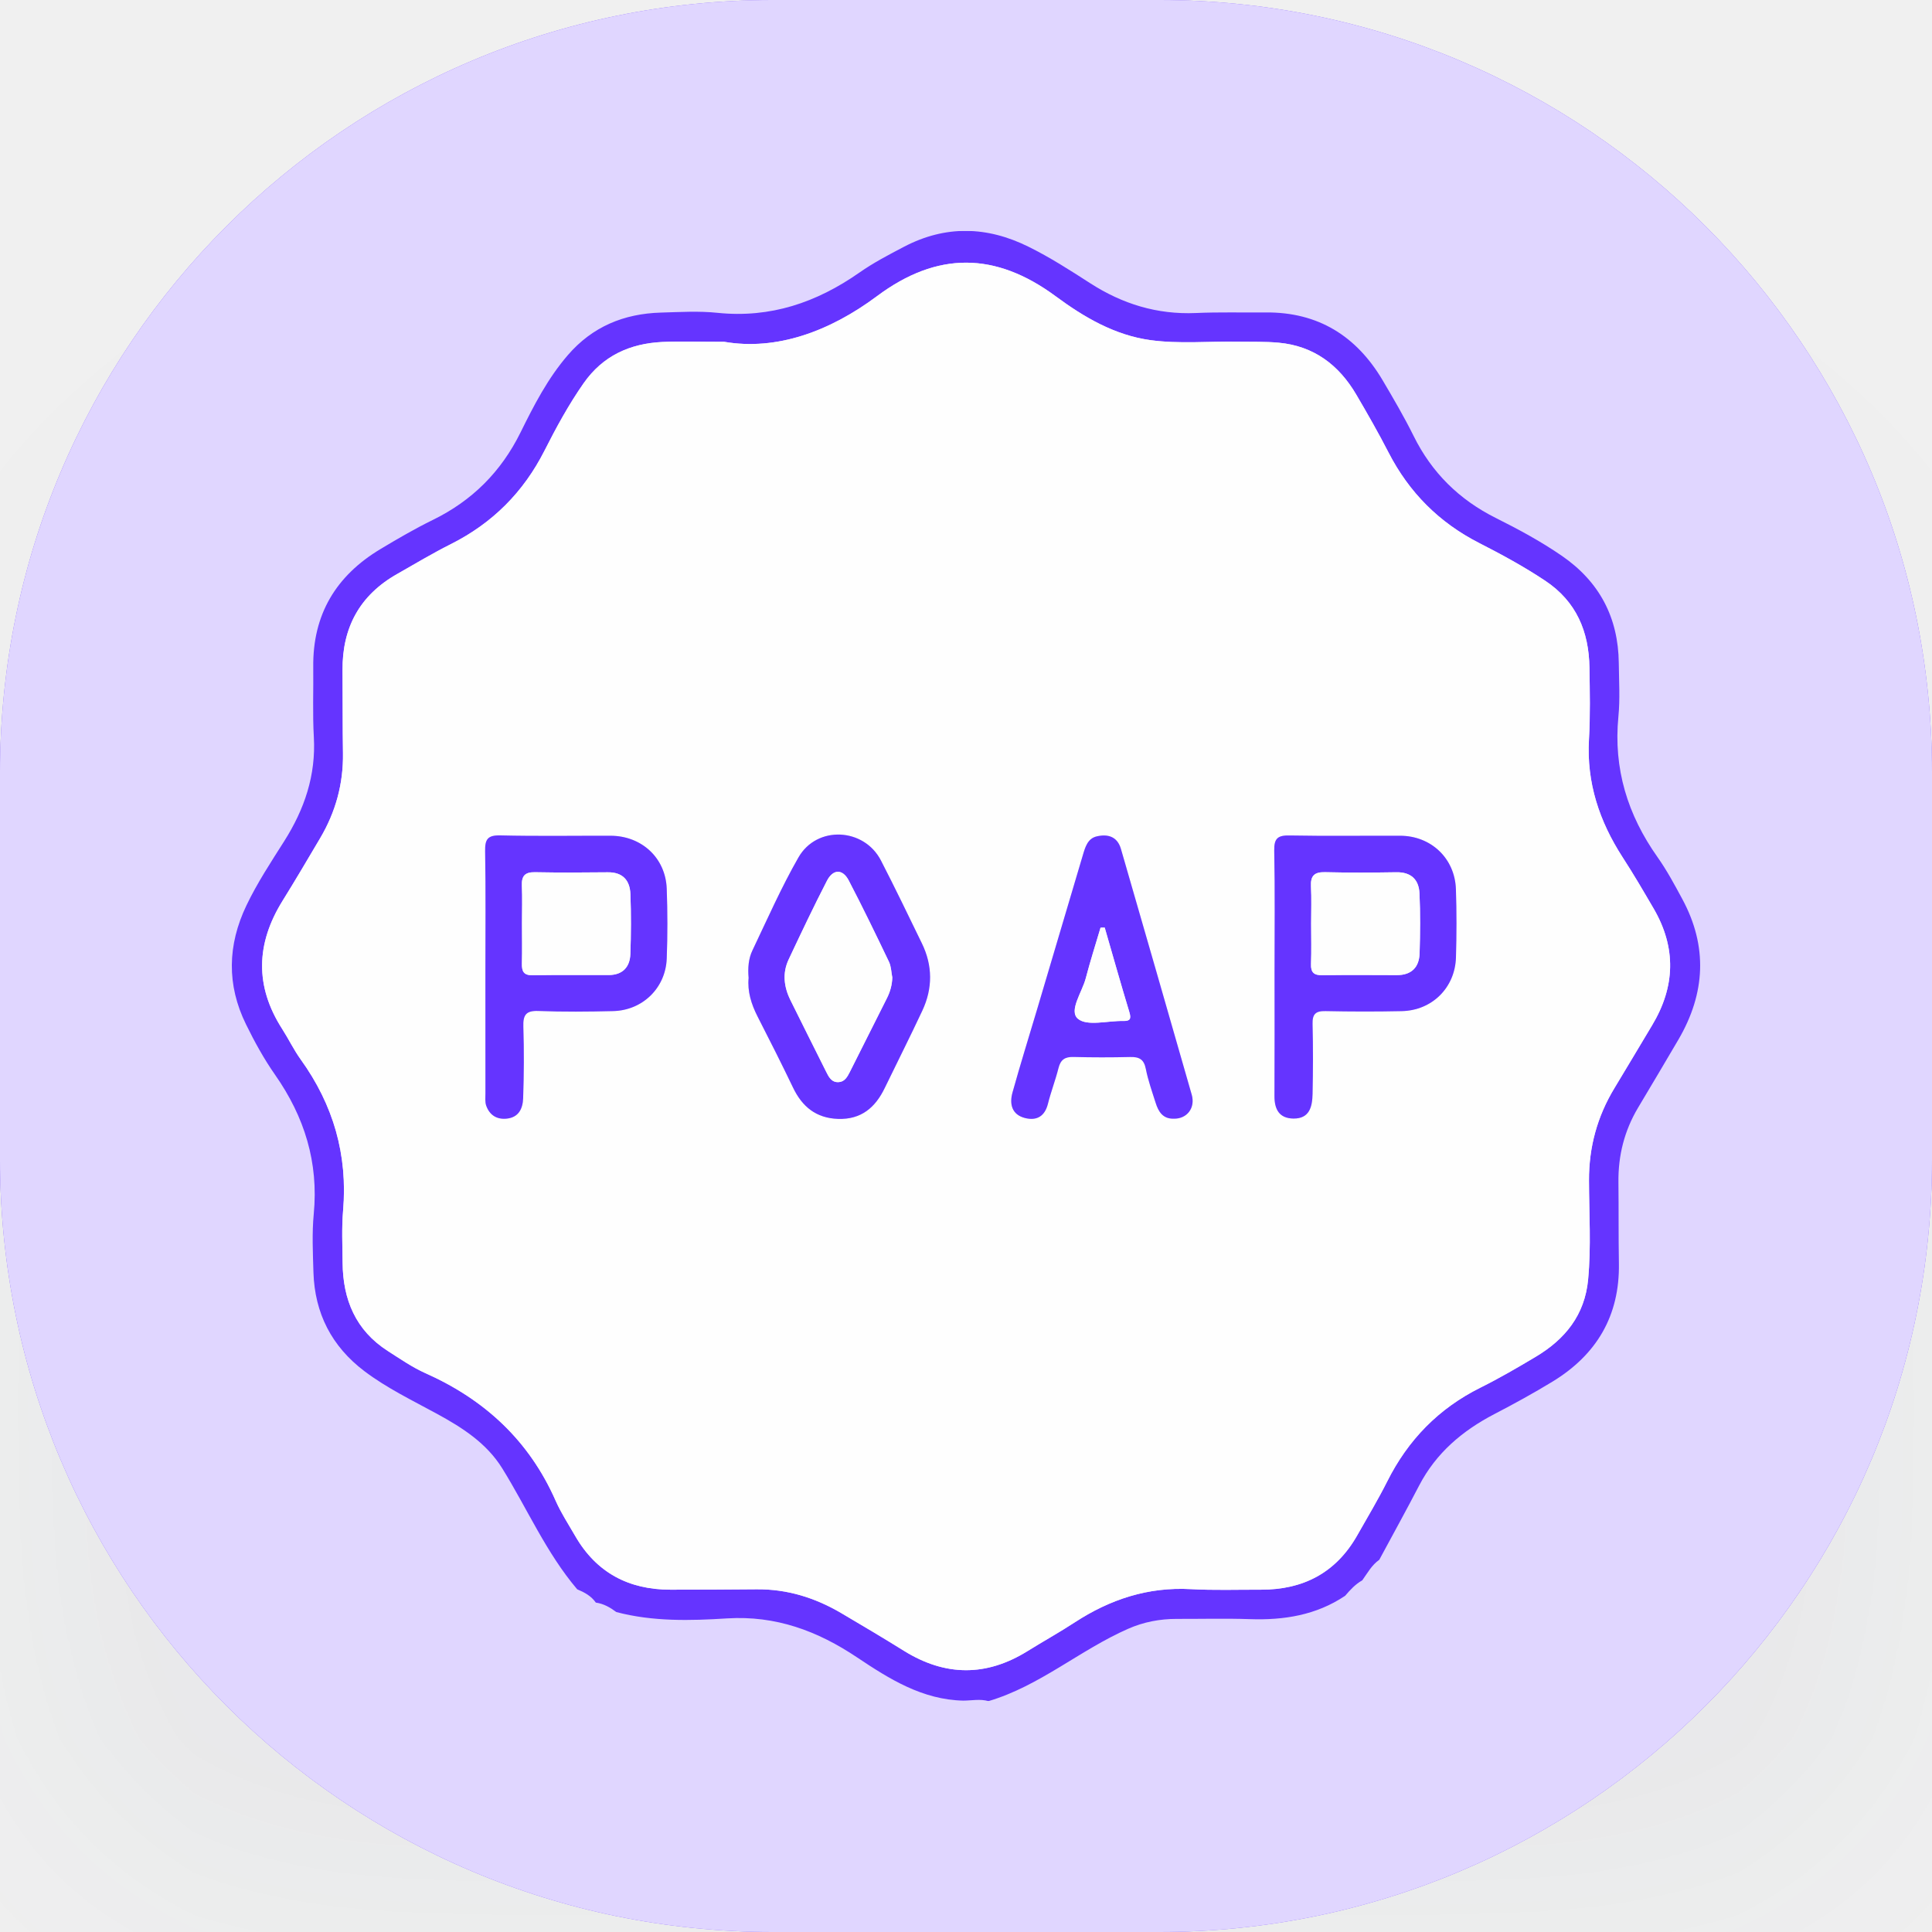
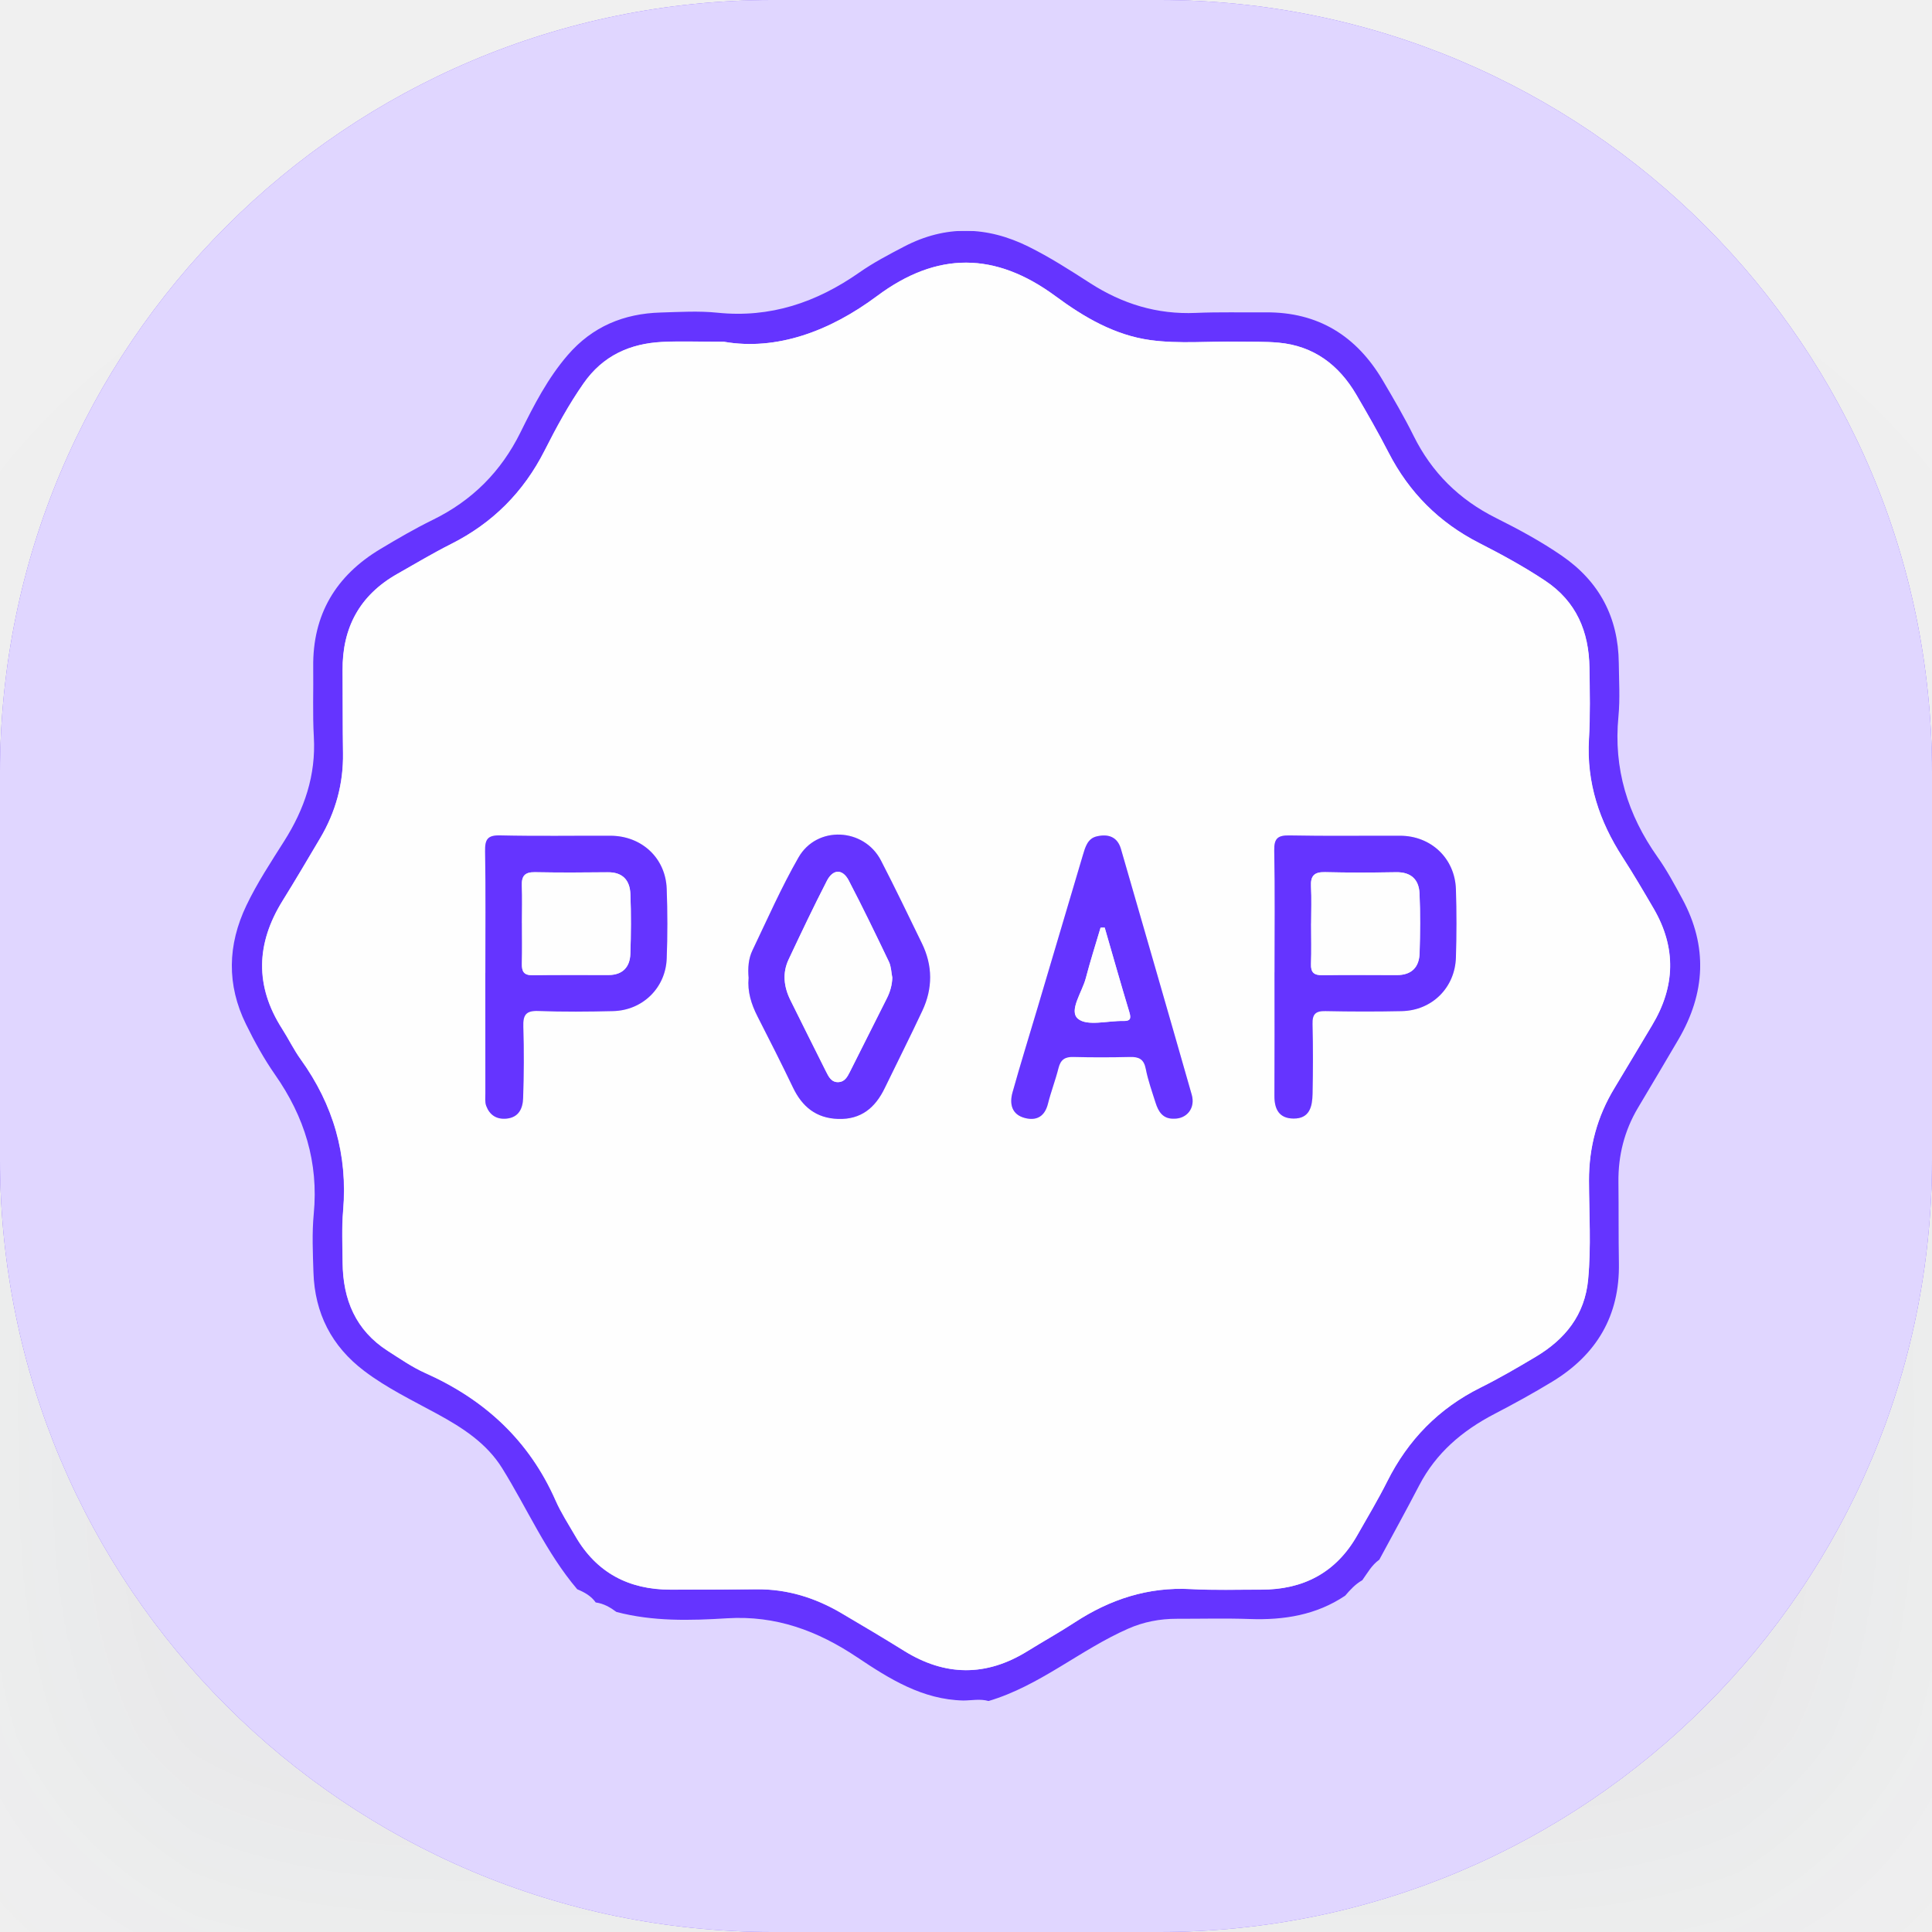
- <svg xmlns="http://www.w3.org/2000/svg" width="36" height="36" viewBox="0 0 50 50" fill="none">
-   <g clip-path="url(#clip0_1098_30517)">
-     <g filter="url(#filter0_d_1098_30517)">
-       <path d="M0 20C0 8.954 8.954 0 20 0H30C41.046 0 50 8.954 50 20V30C50 41.046 41.046 50 30 50H20C8.954 50 0 41.046 0 30V20Z" fill="#6534FF" />
-       <path d="M0 20C0 8.954 8.954 0 20 0H30C41.046 0 50 8.954 50 20V30C50 41.046 41.046 50 30 50H20C8.954 50 0 41.046 0 30V20Z" fill="white" fill-opacity="0.8" />
-       <mask id="mask0_1098_30517" style="mask-type:alpha" maskUnits="userSpaceOnUse" x="6" y="5" width="38" height="40">
-         <path d="M6 5.975H44V44.025H6V5.975Z" fill="white" />
-       </mask>
-       <g mask="url(#mask0_1098_30517)">
-         <path fill-rule="evenodd" clip-rule="evenodd" d="M18.744 8.846C18.064 8.846 17.601 8.827 17.14 8.85C16.301 8.892 15.602 9.205 15.102 9.92C14.715 10.474 14.395 11.063 14.092 11.662C13.547 12.737 12.746 13.54 11.67 14.081C11.195 14.319 10.738 14.593 10.276 14.856C9.309 15.404 8.855 16.244 8.864 17.349C8.87 18.063 8.864 18.778 8.876 19.493C8.888 20.284 8.686 21.015 8.285 21.693C7.964 22.235 7.645 22.778 7.312 23.313C6.625 24.419 6.591 25.52 7.302 26.629C7.468 26.888 7.603 27.169 7.782 27.418C8.626 28.591 9.003 29.887 8.879 31.333C8.841 31.778 8.862 32.23 8.866 32.678C8.874 33.634 9.204 34.43 10.036 34.963C10.354 35.166 10.668 35.385 11.011 35.538C12.545 36.221 13.694 37.284 14.379 38.836C14.519 39.154 14.713 39.45 14.887 39.753C15.435 40.703 16.273 41.141 17.354 41.141C18.096 41.14 18.838 41.139 19.581 41.131C20.372 41.123 21.098 41.35 21.773 41.748C22.316 42.068 22.858 42.389 23.392 42.722C24.46 43.386 25.523 43.395 26.593 42.73C26.997 42.479 27.414 42.248 27.812 41.988C28.729 41.39 29.715 41.065 30.823 41.127C31.423 41.16 32.027 41.139 32.629 41.141C33.727 41.144 34.576 40.703 35.126 39.733C35.388 39.27 35.663 38.813 35.901 38.339C36.441 37.262 37.232 36.45 38.313 35.912C38.801 35.669 39.274 35.394 39.743 35.114C40.503 34.661 41.013 34.035 41.1 33.114C41.181 32.26 41.125 31.406 41.123 30.552C41.12 29.686 41.336 28.894 41.783 28.157C42.11 27.619 42.43 27.076 42.755 26.537C43.356 25.537 43.386 24.529 42.797 23.515C42.536 23.068 42.274 22.62 41.993 22.186C41.391 21.255 41.057 20.258 41.122 19.133C41.158 18.518 41.144 17.899 41.135 17.283C41.122 16.346 40.797 15.566 39.986 15.028C39.437 14.662 38.86 14.349 38.275 14.05C37.243 13.522 36.469 12.746 35.938 11.716C35.676 11.206 35.39 10.707 35.1 10.212C34.648 9.442 33.998 8.952 33.089 8.869C32.742 8.837 32.39 8.849 32.041 8.843C31.285 8.829 30.526 8.905 29.775 8.803C28.847 8.676 28.051 8.207 27.321 7.668C25.763 6.517 24.258 6.501 22.699 7.663C21.469 8.58 20.094 9.079 18.744 8.846ZM15.42 41.475C15.3 41.303 15.125 41.209 14.938 41.131C14.135 40.185 13.645 39.044 12.998 38.001C12.592 37.347 11.968 36.949 11.31 36.59C10.672 36.242 10.014 35.926 9.43 35.485C8.582 34.843 8.145 33.987 8.112 32.929C8.097 32.425 8.072 31.916 8.12 31.416C8.247 30.082 7.88 28.904 7.12 27.817C6.832 27.406 6.587 26.96 6.366 26.509C5.865 25.489 5.887 24.459 6.377 23.434C6.656 22.851 7.011 22.313 7.355 21.77C7.879 20.943 8.179 20.066 8.122 19.072C8.088 18.471 8.114 17.867 8.107 17.265C8.09 15.907 8.694 14.902 9.843 14.212C10.286 13.946 10.735 13.684 11.199 13.457C12.218 12.959 12.968 12.211 13.472 11.19C13.818 10.489 14.177 9.791 14.696 9.19C15.332 8.453 16.147 8.118 17.1 8.09C17.59 8.076 18.084 8.045 18.569 8.096C19.938 8.237 21.132 7.83 22.239 7.056C22.604 6.8 23.004 6.591 23.4 6.384C24.471 5.825 25.545 5.853 26.621 6.387C27.175 6.661 27.693 6.994 28.21 7.327C29.047 7.867 29.946 8.144 30.948 8.101C31.549 8.074 32.152 8.092 32.754 8.086C34.114 8.074 35.107 8.696 35.787 9.849C36.064 10.319 36.341 10.791 36.583 11.28C37.054 12.233 37.763 12.931 38.711 13.405C39.299 13.699 39.878 14.011 40.421 14.385C41.393 15.054 41.881 15.981 41.894 17.159C41.899 17.621 41.929 18.087 41.884 18.545C41.753 19.894 42.122 21.088 42.896 22.182C43.138 22.524 43.338 22.897 43.537 23.266C44.201 24.494 44.135 25.709 43.439 26.902C43.093 27.494 42.741 28.083 42.39 28.672C42.038 29.265 41.877 29.906 41.885 30.594C41.893 31.295 41.885 31.996 41.897 32.696C41.92 34.055 41.318 35.063 40.176 35.758C39.686 36.056 39.182 36.333 38.673 36.597C37.845 37.028 37.165 37.604 36.727 38.446C36.392 39.091 36.04 39.727 35.695 40.368C35.499 40.504 35.39 40.712 35.255 40.899C35.077 40.999 34.942 41.146 34.812 41.299C34.062 41.802 33.225 41.934 32.342 41.903C31.713 41.882 31.084 41.899 30.455 41.897C30.017 41.896 29.596 41.977 29.196 42.153C27.951 42.7 26.907 43.633 25.582 44.025C25.366 43.963 25.148 44.011 24.93 44.012C23.873 43.99 23.017 43.452 22.184 42.895C21.158 42.208 20.08 41.806 18.817 41.884C17.863 41.944 16.895 41.969 15.951 41.72C15.791 41.601 15.622 41.503 15.42 41.475Z" fill="#6534FF" />
-         <path fill-rule="evenodd" clip-rule="evenodd" d="M30.372 28.952C30.712 28.962 30.941 28.68 30.842 28.331C30.236 26.21 29.622 24.091 29.01 21.971C28.915 21.645 28.667 21.579 28.381 21.646C28.148 21.702 28.086 21.922 28.026 22.127C27.633 23.452 27.24 24.777 26.846 26.102C26.631 26.825 26.407 27.545 26.204 28.271C26.12 28.57 26.184 28.849 26.53 28.935C26.832 29.01 27.04 28.889 27.121 28.564C27.199 28.252 27.316 27.951 27.394 27.64C27.448 27.425 27.56 27.349 27.779 27.354C28.268 27.367 28.758 27.367 29.247 27.355C29.477 27.349 29.604 27.41 29.653 27.659C29.712 27.959 29.816 28.251 29.909 28.544C29.98 28.769 30.094 28.957 30.372 28.952ZM19.374 25.309C19.341 25.657 19.442 25.985 19.604 26.304C19.916 26.914 20.226 27.526 20.522 28.144C20.76 28.642 21.12 28.937 21.689 28.957C22.287 28.977 22.653 28.664 22.899 28.155C23.221 27.488 23.556 26.826 23.87 26.155C24.141 25.577 24.139 24.99 23.858 24.413C23.509 23.696 23.164 22.977 22.798 22.268C22.36 21.42 21.14 21.359 20.664 22.19C20.221 22.965 19.859 23.788 19.473 24.596C19.369 24.812 19.352 25.055 19.374 25.309ZM32.985 25.165C32.985 26.23 32.989 27.294 32.983 28.359C32.981 28.705 33.104 28.943 33.475 28.948C33.898 28.953 33.963 28.631 33.97 28.308C33.983 27.706 33.984 27.104 33.969 26.502C33.963 26.244 34.049 26.161 34.305 26.167C34.963 26.181 35.621 26.182 36.279 26.168C37.061 26.151 37.656 25.563 37.68 24.779C37.698 24.191 37.699 23.602 37.679 23.014C37.653 22.214 37.035 21.631 36.237 21.629C35.285 21.626 34.333 21.64 33.382 21.622C33.076 21.615 32.971 21.689 32.977 22.013C32.998 23.064 32.985 24.114 32.985 25.165ZM12.562 25.178C12.562 26.215 12.562 27.251 12.563 28.288C12.563 28.399 12.548 28.52 12.585 28.62C12.671 28.853 12.847 28.974 13.107 28.951C13.43 28.921 13.53 28.682 13.539 28.421C13.56 27.806 13.565 27.188 13.544 26.573C13.534 26.267 13.611 26.151 13.937 26.164C14.58 26.189 15.225 26.183 15.868 26.167C16.63 26.149 17.226 25.569 17.255 24.808C17.278 24.206 17.278 23.603 17.256 23.001C17.226 22.203 16.606 21.631 15.801 21.629C14.849 21.627 13.897 21.643 12.946 21.62C12.619 21.613 12.55 21.722 12.555 22.026C12.573 23.077 12.562 24.127 12.562 25.178ZM18.744 8.846C20.095 9.079 21.469 8.58 22.7 7.662C24.258 6.501 25.763 6.517 27.322 7.668C28.051 8.207 28.847 8.676 29.776 8.803C30.527 8.905 31.286 8.829 32.041 8.843C32.391 8.849 32.742 8.837 33.09 8.869C33.998 8.952 34.649 9.442 35.1 10.212C35.391 10.707 35.676 11.206 35.938 11.716C36.469 12.746 37.243 13.522 38.275 14.05C38.86 14.349 39.438 14.662 39.987 15.027C40.798 15.566 41.122 16.346 41.135 17.283C41.144 17.9 41.158 18.518 41.123 19.133C41.057 20.258 41.392 21.255 41.993 22.186C42.275 22.62 42.537 23.068 42.797 23.515C43.387 24.529 43.357 25.537 42.755 26.536C42.43 27.076 42.111 27.619 41.784 28.157C41.337 28.894 41.12 29.686 41.123 30.552C41.125 31.406 41.181 32.26 41.101 33.114C41.014 34.035 40.504 34.661 39.743 35.114C39.275 35.394 38.802 35.669 38.314 35.912C37.233 36.45 36.441 37.262 35.901 38.339C35.663 38.813 35.388 39.27 35.126 39.733C34.577 40.703 33.728 41.144 32.63 41.141C32.028 41.139 31.424 41.16 30.823 41.127C29.715 41.065 28.729 41.39 27.812 41.988C27.414 42.248 26.997 42.479 26.593 42.73C25.524 43.395 24.46 43.386 23.393 42.722C22.858 42.389 22.317 42.068 21.774 41.748C21.098 41.35 20.373 41.123 19.581 41.131C18.839 41.139 18.097 41.14 17.354 41.141C16.273 41.141 15.436 40.703 14.888 39.753C14.713 39.45 14.52 39.154 14.379 38.836C13.695 37.284 12.545 36.221 11.011 35.538C10.669 35.385 10.354 35.166 10.036 34.963C9.205 34.43 8.875 33.634 8.867 32.678C8.863 32.229 8.841 31.779 8.879 31.333C9.003 29.887 8.627 28.591 7.782 27.418C7.603 27.169 7.469 26.888 7.303 26.629C6.591 25.52 6.626 24.419 7.313 23.313C7.645 22.778 7.965 22.235 8.285 21.693C8.686 21.015 8.888 20.284 8.876 19.493C8.865 18.778 8.871 18.063 8.865 17.349C8.855 16.244 9.309 15.404 10.277 14.856C10.739 14.593 11.196 14.319 11.67 14.081C12.746 13.54 13.548 12.737 14.092 11.662C14.396 11.063 14.716 10.474 15.103 9.92C15.603 9.205 16.302 8.892 17.14 8.85C17.601 8.828 18.064 8.846 18.744 8.846Z" fill="#FEFEFE" />
-         <path fill-rule="evenodd" clip-rule="evenodd" d="M13.509 23.885C13.509 24.235 13.516 24.584 13.507 24.934C13.502 25.136 13.55 25.244 13.784 25.239C14.441 25.228 15.097 25.237 15.754 25.234C16.112 25.233 16.302 25.029 16.314 24.689C16.332 24.172 16.335 23.654 16.315 23.138C16.302 22.785 16.118 22.57 15.729 22.575C15.1 22.582 14.471 22.585 13.843 22.573C13.584 22.568 13.496 22.672 13.506 22.921C13.52 23.242 13.51 23.564 13.509 23.885ZM12.562 25.178C12.562 24.127 12.573 23.077 12.555 22.026C12.55 21.722 12.619 21.613 12.945 21.62C13.897 21.643 14.849 21.627 15.801 21.629C16.606 21.631 17.226 22.203 17.255 23.001C17.277 23.603 17.278 24.206 17.255 24.808C17.226 25.569 16.63 26.149 15.868 26.167C15.225 26.183 14.58 26.189 13.937 26.164C13.611 26.151 13.534 26.267 13.544 26.573C13.564 27.188 13.56 27.806 13.539 28.421C13.53 28.682 13.43 28.921 13.106 28.951C12.847 28.974 12.671 28.853 12.585 28.62C12.548 28.52 12.563 28.399 12.563 28.288C12.561 27.251 12.562 26.215 12.562 25.178Z" fill="#6534FF" />
-         <path fill-rule="evenodd" clip-rule="evenodd" d="M33.933 23.902C33.933 24.252 33.942 24.602 33.929 24.951C33.921 25.172 34.01 25.242 34.224 25.239C34.867 25.229 35.51 25.235 36.152 25.236C36.53 25.236 36.728 25.033 36.739 24.672C36.755 24.155 36.76 23.637 36.736 23.12C36.72 22.764 36.519 22.567 36.135 22.574C35.52 22.584 34.905 22.587 34.291 22.572C34.016 22.566 33.914 22.665 33.928 22.938C33.945 23.259 33.932 23.581 33.933 23.902ZM32.985 25.165C32.985 24.114 32.998 23.064 32.977 22.013C32.971 21.689 33.075 21.615 33.381 21.622C34.333 21.64 35.285 21.626 36.237 21.629C37.035 21.631 37.653 22.214 37.679 23.014C37.699 23.602 37.697 24.191 37.68 24.779C37.656 25.563 37.061 26.151 36.278 26.168C35.621 26.182 34.962 26.181 34.305 26.167C34.049 26.161 33.962 26.244 33.969 26.502C33.984 27.104 33.982 27.706 33.969 28.308C33.962 28.631 33.898 28.953 33.474 28.948C33.103 28.943 32.98 28.706 32.983 28.359C32.989 27.294 32.985 26.23 32.985 25.165Z" fill="#6534FF" />
-         <path fill-rule="evenodd" clip-rule="evenodd" d="M23.092 25.298C23.065 25.162 23.064 25.013 23.006 24.892C22.668 24.186 22.327 23.48 21.965 22.786C21.808 22.484 21.559 22.487 21.401 22.795C21.055 23.466 20.731 24.149 20.41 24.832C20.244 25.185 20.288 25.542 20.456 25.884C20.76 26.499 21.069 27.111 21.374 27.724C21.444 27.865 21.515 28.014 21.7 28.006C21.859 27.999 21.93 27.869 21.995 27.74C22.314 27.102 22.637 26.466 22.956 25.828C23.038 25.663 23.087 25.488 23.092 25.298ZM19.374 25.309C19.352 25.055 19.369 24.812 19.473 24.596C19.858 23.788 20.22 22.965 20.664 22.19C21.14 21.359 22.359 21.42 22.798 22.268C23.164 22.977 23.509 23.696 23.858 24.413C24.139 24.99 24.14 25.577 23.87 26.155C23.556 26.826 23.221 27.488 22.898 28.155C22.653 28.664 22.287 28.977 21.688 28.957C21.12 28.937 20.76 28.642 20.522 28.144C20.226 27.526 19.916 26.914 19.604 26.304C19.442 25.985 19.341 25.657 19.374 25.309Z" fill="#6534FF" />
-         <path fill-rule="evenodd" clip-rule="evenodd" d="M28.59 24.006C28.554 24.007 28.518 24.008 28.482 24.008C28.353 24.445 28.214 24.878 28.099 25.319C28.005 25.678 27.653 26.16 27.897 26.366C28.136 26.566 28.668 26.414 29.071 26.423C29.246 26.427 29.28 26.369 29.229 26.198C29.008 25.47 28.802 24.737 28.59 24.006ZM30.372 28.951C30.094 28.957 29.98 28.769 29.909 28.544C29.816 28.251 29.712 27.959 29.653 27.659C29.604 27.41 29.477 27.349 29.246 27.355C28.757 27.367 28.267 27.367 27.778 27.354C27.559 27.349 27.448 27.425 27.394 27.64C27.316 27.951 27.199 28.252 27.121 28.564C27.04 28.889 26.832 29.01 26.53 28.935C26.184 28.849 26.12 28.57 26.204 28.271C26.406 27.545 26.631 26.825 26.846 26.102C27.24 24.777 27.633 23.452 28.025 22.127C28.086 21.922 28.148 21.702 28.381 21.646C28.666 21.579 28.915 21.645 29.01 21.971C29.622 24.091 30.236 26.21 30.842 28.331C30.941 28.68 30.712 28.962 30.372 28.951Z" fill="#6534FF" />
-         <path fill-rule="evenodd" clip-rule="evenodd" d="M13.509 23.885C13.509 23.564 13.52 23.242 13.506 22.921C13.496 22.672 13.583 22.568 13.843 22.573C14.471 22.585 15.1 22.582 15.729 22.575C16.117 22.57 16.301 22.785 16.315 23.137C16.335 23.654 16.332 24.172 16.314 24.689C16.302 25.029 16.112 25.233 15.754 25.234C15.097 25.237 14.44 25.228 13.784 25.239C13.55 25.244 13.502 25.136 13.507 24.934C13.516 24.584 13.509 24.235 13.509 23.885Z" fill="#FEFEFE" />
-         <path fill-rule="evenodd" clip-rule="evenodd" d="M33.932 23.902C33.932 23.581 33.945 23.259 33.928 22.938C33.914 22.665 34.016 22.566 34.291 22.572C34.905 22.587 35.52 22.584 36.135 22.574C36.519 22.567 36.72 22.764 36.736 23.12C36.76 23.637 36.755 24.155 36.739 24.672C36.728 25.033 36.53 25.236 36.152 25.236C35.51 25.234 34.867 25.229 34.224 25.239C34.01 25.242 33.921 25.172 33.929 24.951C33.942 24.602 33.932 24.252 33.932 23.902Z" fill="#FEFEFE" />
-         <path fill-rule="evenodd" clip-rule="evenodd" d="M23.093 25.298C23.087 25.488 23.039 25.663 22.956 25.828C22.637 26.466 22.314 27.102 21.995 27.74C21.93 27.869 21.859 27.999 21.7 28.006C21.515 28.014 21.445 27.865 21.375 27.724C21.069 27.111 20.76 26.499 20.457 25.884C20.288 25.542 20.244 25.185 20.41 24.832C20.732 24.149 21.055 23.466 21.401 22.795C21.56 22.487 21.808 22.484 21.965 22.786C22.327 23.48 22.669 24.186 23.007 24.892C23.065 25.013 23.066 25.162 23.093 25.298Z" fill="#FEFEFE" />
-         <path fill-rule="evenodd" clip-rule="evenodd" d="M28.59 24.006C28.802 24.737 29.008 25.47 29.229 26.198C29.28 26.369 29.246 26.427 29.071 26.423C28.668 26.414 28.136 26.566 27.897 26.366C27.653 26.16 28.005 25.678 28.099 25.319C28.214 24.878 28.353 24.445 28.482 24.008C28.518 24.008 28.554 24.007 28.59 24.006Z" fill="#FEFEFE" />
+ <svg xmlns="http://www.w3.org/2000/svg" fill="none" height="36" viewBox="0 0 50 50" width="36">
+   <filter id="a" color-interpolation-filters="sRGB" filterUnits="userSpaceOnUse" height="110" width="110" x="-30" y="-18">
+     <feFlood flood-opacity="0" result="BackgroundImageFix" />
+     <feColorMatrix in="SourceAlpha" result="hardAlpha" type="matrix" values="0 0 0 0 0 0 0 0 0 0 0 0 0 0 0 0 0 0 127 0" />
+     <feOffset dy="12" />
+     <feGaussianBlur stdDeviation="15" />
+     <feColorMatrix type="matrix" values="0 0 0 0 0.078 0 0 0 0 0.157 0 0 0 0 0.314 0 0 0 0.05 0" />
+     <feBlend in2="BackgroundImageFix" mode="normal" result="effect1_dropShadow_1098_30517" />
+     <feBlend in="SourceGraphic" in2="effect1_dropShadow_1098_30517" mode="normal" result="shape" />
+   </filter>
+   <clipPath id="b">
+     <path d="m0 0h50v50h-50z" />
+   </clipPath>
+   <mask id="c" height="40" maskUnits="userSpaceOnUse" width="38" x="6" y="5">
+     <path d="m6 5.975h38v38.049h-38z" fill="#fff" />
+   </mask>
+   <g clip-path="url(#b)">
+     <g filter="url(#a)">
+       <path d="m0 20c0-11.046 8.954-20 20-20h10c11.046 0 20 8.954 20 20v10c0 11.046-8.954 20-20 20h-10c-11.046 0-20-8.954-20-20z" fill="#6534ff" />
+       <path d="m0 20c0-11.046 8.954-20 20-20h10c11.046 0 20 8.954 20 20v10c0 11.046-8.954 20-20 20h-10c-11.046 0-20-8.954-20-20z" fill="#fff" fill-opacity=".8" />
+       <g clip-rule="evenodd" fill-rule="evenodd" mask="url(#c)">
+         <path d="m18.744 8.846c-.68 0-1.143-.019-1.604.004-.839.042-1.538.354-2.038 1.07-.387.553-.707 1.143-1.01 1.742-.545 1.075-1.346 1.878-2.422 2.419-.475.239-.931.513-1.394.775-.967.548-1.421 1.389-1.412 2.493.006.715 0 1.429.011 2.144.012.792-.19 1.523-.591 2.2-.321.542-.64 1.085-.973 1.62-.687 1.106-.721 2.207-.01 3.316.166.259.3.54.48.789.844 1.173 1.221 2.469 1.097 3.915-.038.445-.017.896-.013 1.345.008.956.338 1.752 1.17 2.285.318.203.632.422.975.575 1.534.684 2.684 1.746 3.368 3.298.141.319.334.615.509.918.548.95 1.385 1.388 2.466 1.387.742-0 1.484-.002 2.227-.009.792-.008 1.517.219 2.193.617.543.32 1.085.641 1.619.973 1.067.665 2.131.673 3.2.009.404-.251.821-.482 1.219-.742.917-.599 1.903-.923 3.011-.862.601.033 1.204.013 1.806.014 1.098.003 1.947-.438 2.497-1.408.262-.463.537-.919.775-1.394.54-1.076 1.332-1.888 2.413-2.426.488-.243.961-.518 1.429-.798.76-.453 1.27-1.079 1.357-2.0.081-.854.025-1.708.022-2.562-.002-.866.213-1.659.661-2.395.327-.538.646-1.081.971-1.621.602-.999.632-2.008.042-3.021-.261-.448-.523-.895-.804-1.33-.602-.931-.936-1.928-.871-3.053.036-.615.021-1.233.013-1.849-.013-.937-.338-1.717-1.149-2.256-.549-.365-1.127-.679-1.712-.978-1.032-.527-1.806-1.303-2.337-2.334-.263-.51-.548-1.009-.838-1.504-.452-.77-1.102-1.26-2.011-1.344-.347-.032-.699-.02-1.049-.026-.755-.014-1.514.062-2.266-.04-.928-.127-1.724-.596-2.454-1.135-1.558-1.151-3.064-1.167-4.622-.005-1.23.917-2.605 1.416-3.955 1.184zm-3.324 32.629c-.12-.172-.294-.267-.481-.345-.804-.946-1.293-2.087-1.941-3.13-.406-.654-1.03-1.052-1.688-1.411-.638-.348-1.296-.664-1.88-1.106-.849-.641-1.285-1.498-1.318-2.556-.016-.504-.04-1.013.008-1.513.127-1.334-.24-2.512-1-3.599-.287-.411-.533-.857-.754-1.308-.501-1.02-.479-2.05.011-3.075.279-.583.634-1.121.978-1.665.524-.827.824-1.703.767-2.697-.034-.601-.008-1.205-.016-1.808-.017-1.358.587-2.363 1.736-3.052.444-.266.892-.528 1.356-.755 1.02-.499 1.769-1.247 2.273-2.268.346-.701.705-1.399 1.224-2.0.637-.737 1.451-1.072 2.404-1.099.49-.014.984-.045 1.469.005 1.368.141 2.563-.266 3.67-1.04.365-.256.765-.465 1.161-.672 1.071-.559 2.145-.531 3.221.003.554.275 1.072.608 1.589.941.838.54 1.737.817 2.739.773.601-.026 1.204-.009 1.806-.014 1.36-.012 2.353.61 3.033 1.763.277.47.554.942.796 1.431.472.953 1.181 1.651 2.128 2.125.588.294 1.167.606 1.71.98.972.669 1.46 1.596 1.473 2.773.005.462.035.928-.009 1.387-.131 1.349.238 2.543 1.012 3.637.242.341.441.714.641 1.083.664 1.229.598 2.443-.099 3.636-.346.592-.698 1.181-1.048 1.77-.352.593-.514 1.234-.506 1.922.008.701-0 1.401.012 2.102.023 1.359-.578 2.366-1.721 3.062-.49.298-.994.575-1.502.839-.828.431-1.508 1.006-1.946 1.849-.335.645-.687 1.282-1.032 1.922-.196.137-.305.344-.44.531-.178.1-.313.247-.443.4-.75.503-1.586.635-2.47.604-.628-.022-1.258-.005-1.887-.006-.438-.001-.859.08-1.259.256-1.244.547-2.289 1.48-3.613 1.872-.216-.062-.435-.014-.652-.013-1.057-.022-1.914-.56-2.746-1.117-1.026-.687-2.104-1.089-3.367-1.011-.955.059-1.922.085-2.866-.164-.16-.119-.329-.217-.531-.245z" fill="#6534ff" />
+         <path d="m30.372 28.952c.34.01.569-.272.47-.62-.606-2.122-1.22-4.24-1.832-6.36-.094-.327-.343-.393-.629-.325-.233.055-.295.276-.355.48-.393 1.325-.786 2.651-1.18 3.976-.215.723-.44 1.443-.642 2.169-.084.299-.02.577.326.664.302.075.51-.046.591-.371.078-.311.195-.613.273-.924.054-.215.165-.291.384-.286.489.013.979.012 1.468 0.0.231-.006.357.056.406.305.059.3.163.592.256.885.071.225.185.413.463.408zm-10.998-3.643c-.033.348.068.676.23.995.312.611.622 1.222.918 1.84.238.498.598.793 1.167.813.598.021.965-.293 1.21-.802.322-.667.658-1.329.972-2.0.27-.578.268-1.165-.012-1.742-.349-.717-.694-1.436-1.06-2.145-.439-.848-1.658-.909-2.134-.078-.444.775-.806 1.598-1.192 2.405-.103.216-.121.459-.098.713zm13.611-.144c0 1.065.004 2.129-.003 3.194-.002.347.121.585.492.589.424.005.488-.317.495-.639.013-.602.014-1.205-.001-1.807-.006-.257.08-.341.336-.335.658.015 1.316.016 1.974.001.783-.017 1.377-.605 1.401-1.389.018-.588.019-1.177-0-1.765-.026-.8-.644-1.383-1.442-1.385-.952-.003-1.904.011-2.855-.007-.306-.006-.411.067-.404.392.021 1.05.008 2.101.008 3.152zm-20.423.013c0 1.036-.001 2.073.001 3.11 0.0.112-.015.233.022.333.086.233.262.354.522.33.324-.03.424-.269.433-.529.021-.616.025-1.233.005-1.848-.01-.306.067-.421.393-.409.643.025 1.288.019 1.931.003.761-.019 1.357-.598 1.387-1.359.023-.602.022-1.205 0-1.807-.029-.798-.649-1.371-1.455-1.372-.952-.002-1.904.014-2.855-.009-.326-.008-.395.102-.39.406.018 1.05.007 2.101.007 3.152zm6.182-16.332c1.351.232 2.725-.267 3.955-1.184 1.558-1.162 3.064-1.145 4.622.005.73.539 1.525 1.008 2.454 1.135.751.102 1.51.026 2.266.04.35.006.701-.005 1.049.026.908.083 1.559.573 2.011 1.343.29.495.576.994.838 1.504.531 1.031 1.305 1.806 2.337 2.334.585.299 1.163.613 1.712.978.811.539 1.135 1.319 1.148 2.256.009.617.023 1.235-.013 1.849-.065 1.125.269 2.122.871 3.053.281.435.543.882.804 1.329.59 1.014.56 2.022-.042 3.021-.325.54-.644 1.082-.971 1.621-.447.736-.663 1.529-.661 2.395.002.854.058 1.708-.022 2.562-.087.921-.597 1.547-1.357 2-.469.279-.941.555-1.429.798-1.081.538-1.873 1.35-2.413 2.426-.238.475-.513.932-.775 1.394-.549.97-1.399 1.411-2.496 1.408-.602-.002-1.206.019-1.806-.014-1.109-.061-2.094.263-3.011.862-.398.26-.815.491-1.219.742-1.07.664-2.133.656-3.2-.009-.534-.333-1.076-.654-1.619-.973-.676-.398-1.401-.625-2.193-.617-.742.007-1.484.009-2.227.009-1.081.001-1.919-.437-2.466-1.387-.175-.303-.368-.599-.509-.918-.684-1.552-1.834-2.614-3.368-3.298-.343-.153-.657-.371-.975-.575-.832-.532-1.162-1.329-1.17-2.285-.004-.448-.025-.899.013-1.345.124-1.446-.253-2.742-1.097-3.915-.179-.249-.314-.53-.48-.789-.711-1.109-.677-2.21.01-3.316.332-.535.652-1.078.973-1.62.401-.678.603-1.409.591-2.2-.011-.715-.005-1.429-.011-2.144-.01-1.104.444-1.944 1.412-2.493.462-.262.919-.536 1.394-.775 1.076-.541 1.878-1.344 2.422-2.419.303-.599.623-1.188 1.01-1.742.5-.715 1.199-1.028 2.038-1.07.461-.023.924-.004 1.604-.004z" fill="#fefefe" />
+         <g fill="#6534ff">
+           <path d="m13.509 23.885c0 .349.007.699-.003 1.048-.005.202.043.31.277.306.656-.012 1.313-.002 1.97-.005.358-.002.548-.205.56-.545.018-.517.021-1.035.001-1.551-.014-.353-.198-.568-.586-.563-.629.007-1.258.01-1.886-.002-.26-.005-.347.099-.337.348.013.321.003.643.003.965zm-.948 1.293c0-1.051.011-2.101-.007-3.152-.005-.304.064-.414.39-.406.951.022 1.903.006 2.855.009.805.002 1.425.574 1.455 1.372.022.602.023 1.205-0 1.807-.029.761-.626 1.341-1.387 1.359-.643.016-1.288.022-1.931-.003-.327-.013-.403.103-.393.409.02.616.016 1.233-.005 1.848-.009.261-.109.499-.433.529-.259.024-.435-.097-.522-.33-.037-.1-.022-.221-.022-.333-.001-1.037-.001-2.073-.001-3.11z" />
+           <path d="m33.933 23.902c0 .349.009.699-.003 1.048-.008.222.081.291.295.288.642-.01 1.285-.004 1.928-.003.378.001.576-.202.587-.564.016-.517.021-1.035-.002-1.551-.016-.356-.218-.553-.602-.547-.614.011-1.23.013-1.844-.002-.275-.007-.377.093-.362.366.017.321.004.643.004.965zm-.948 1.263c0-1.051.013-2.101-.008-3.152-.006-.325.098-.398.404-.392.952.019 1.904.005 2.856.008.798.002 1.416.585 1.442 1.385.019.588.018 1.177 0 1.765-.024.784-.619 1.372-1.401 1.389-.658.014-1.316.013-1.974-.001-.256-.006-.343.078-.336.335.015.602.013 1.205.001 1.807-.007.322-.071.644-.495.639-.371-.004-.494-.242-.492-.589.006-1.065.002-2.129.002-3.194z" />
+           <path d="m23.092 25.298c-.027-.136-.028-.284-.086-.406-.338-.706-.679-1.412-1.041-2.106-.158-.302-.406-.299-.565.009-.345.671-.669 1.354-.991 2.037-.166.353-.122.71.047 1.052.303.615.612 1.226.918 1.84.07.14.141.29.326.282.159-.007.23-.137.295-.266.319-.638.642-1.274.961-1.912.082-.165.131-.34.137-.53zm-3.718.011c-.022-.254-.005-.497.099-.713.386-.807.748-1.63 1.192-2.405.476-.832 1.695-.77 2.134.078.366.708.711 1.428 1.06 2.145.281.577.283 1.164.012 1.742-.314.671-.649 1.333-.972 2-.245.509-.612.822-1.21.802-.568-.019-.928-.315-1.167-.813-.296-.618-.606-1.23-.918-1.84-.163-.319-.263-.647-.23-.995z" />
+           <path d="m28.59 24.006c-.036.001-.072.002-.108.002-.129.436-.268.87-.383 1.31-.094.359-.446.841-.202 1.047.238.201.771.049 1.174.058.175.004.209-.055.157-.225-.22-.729-.427-1.461-.639-2.192zm1.782 4.945c-.278.005-.392-.182-.464-.407-.093-.293-.197-.585-.256-.885-.049-.249-.176-.31-.406-.305-.489.012-.979.013-1.468-0-.219-.006-.33.071-.384.286-.078.311-.195.612-.273.924-.081.325-.289.447-.591.371-.346-.086-.41-.364-.326-.664.203-.726.427-1.446.642-2.169.394-1.325.787-2.65 1.18-3.976.061-.205.122-.425.355-.48.285-.068.534-.002.629.325.612 2.12 1.227 4.239 1.832 6.36.1.349-.13.63-.47.62z" />
+         </g>
+         <path d="m13.509 23.885c0-.322.01-.643-.003-.965-.01-.249.077-.353.337-.348.628.012 1.257.009 1.886.002.389-.005.573.21.586.563.02.516.017 1.035-.001 1.551-.012.34-.202.544-.56.545-.657.003-1.313-.006-1.97.005-.234.004-.283-.104-.277-.306.009-.349.003-.699.003-1.048z" fill="#fefefe" />
+         <path d="m33.932 23.902c0-.322.013-.644-.004-.965-.014-.273.087-.372.362-.366.614.015 1.229.012 1.844.002.384-.006.586.19.602.547.024.516.018 1.034.002 1.551-.011.361-.208.565-.587.564-.643-.001-1.285-.006-1.928.003-.214.003-.303-.067-.295-.288.013-.349.003-.699.003-1.048z" fill="#fefefe" />
+         <path d="m23.093 25.298c-.006.191-.054.365-.137.53-.319.638-.642 1.274-.961 1.912-.065.13-.136.259-.295.266-.185.008-.256-.141-.326-.282-.306-.614-.615-1.225-.918-1.84-.169-.342-.213-.699-.047-1.052.322-.683.645-1.366.991-2.037.159-.309.407-.312.565-.009.362.694.703 1.4 1.041 2.106.058.121.059.27.086.406z" fill="#fefefe" />
+         <path d="m28.59 24.006c.212.731.418 1.464.639 2.192.051.17.018.229-.157.225-.403-.009-.936.143-1.174-.058-.244-.206.108-.688.202-1.047.115-.44.254-.874.383-1.31.036-.001.072-.002.108-.002z" fill="#fefefe" />
      </g>
    </g>
  </g>
-   <defs>
-     <filter id="filter0_d_1098_30517" x="-30" y="-18" width="110" height="110" filterUnits="userSpaceOnUse" color-interpolation-filters="sRGB">
-       <feFlood flood-opacity="0" result="BackgroundImageFix" />
-       <feColorMatrix in="SourceAlpha" type="matrix" values="0 0 0 0 0 0 0 0 0 0 0 0 0 0 0 0 0 0 127 0" result="hardAlpha" />
-       <feOffset dy="12" />
-       <feGaussianBlur stdDeviation="15" />
-       <feColorMatrix type="matrix" values="0 0 0 0 0.078 0 0 0 0 0.157 0 0 0 0 0.314 0 0 0 0.05 0" />
-       <feBlend mode="normal" in2="BackgroundImageFix" result="effect1_dropShadow_1098_30517" />
-       <feBlend mode="normal" in="SourceGraphic" in2="effect1_dropShadow_1098_30517" result="shape" />
-     </filter>
-     <clipPath id="clip0_1098_30517">
-       <rect width="50" height="50" fill="white" />
-     </clipPath>
-   </defs>
</svg>
